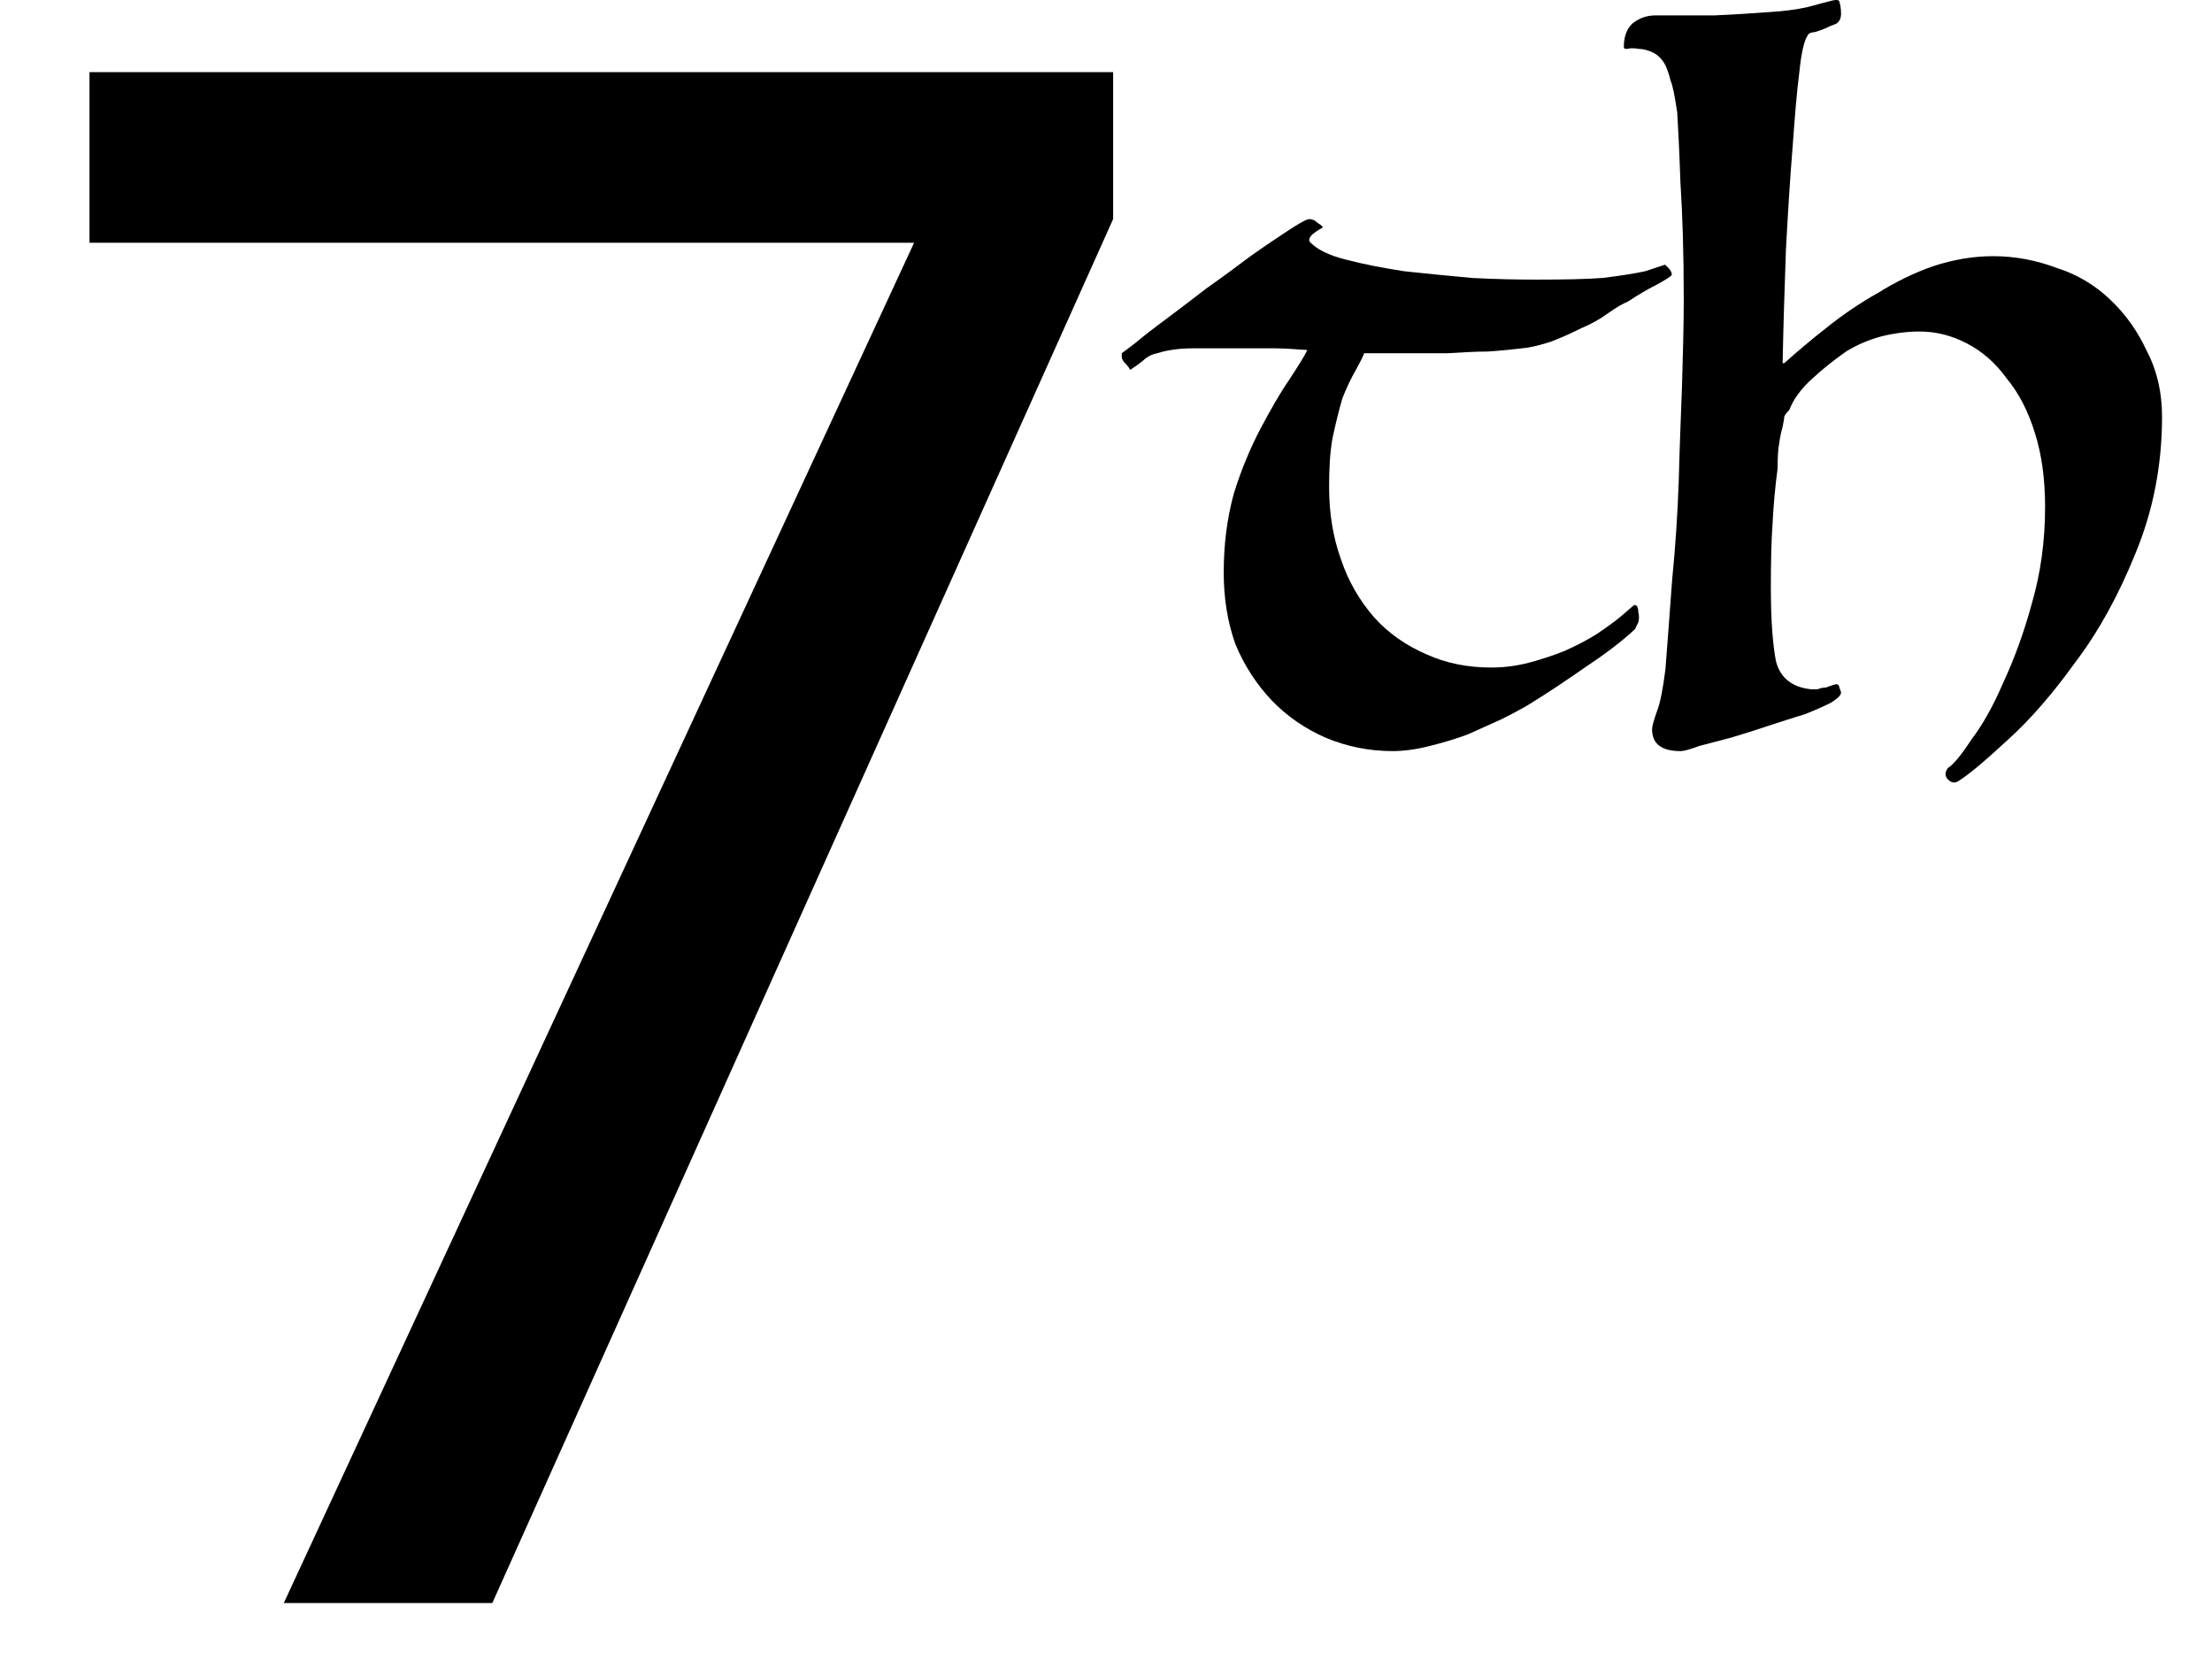
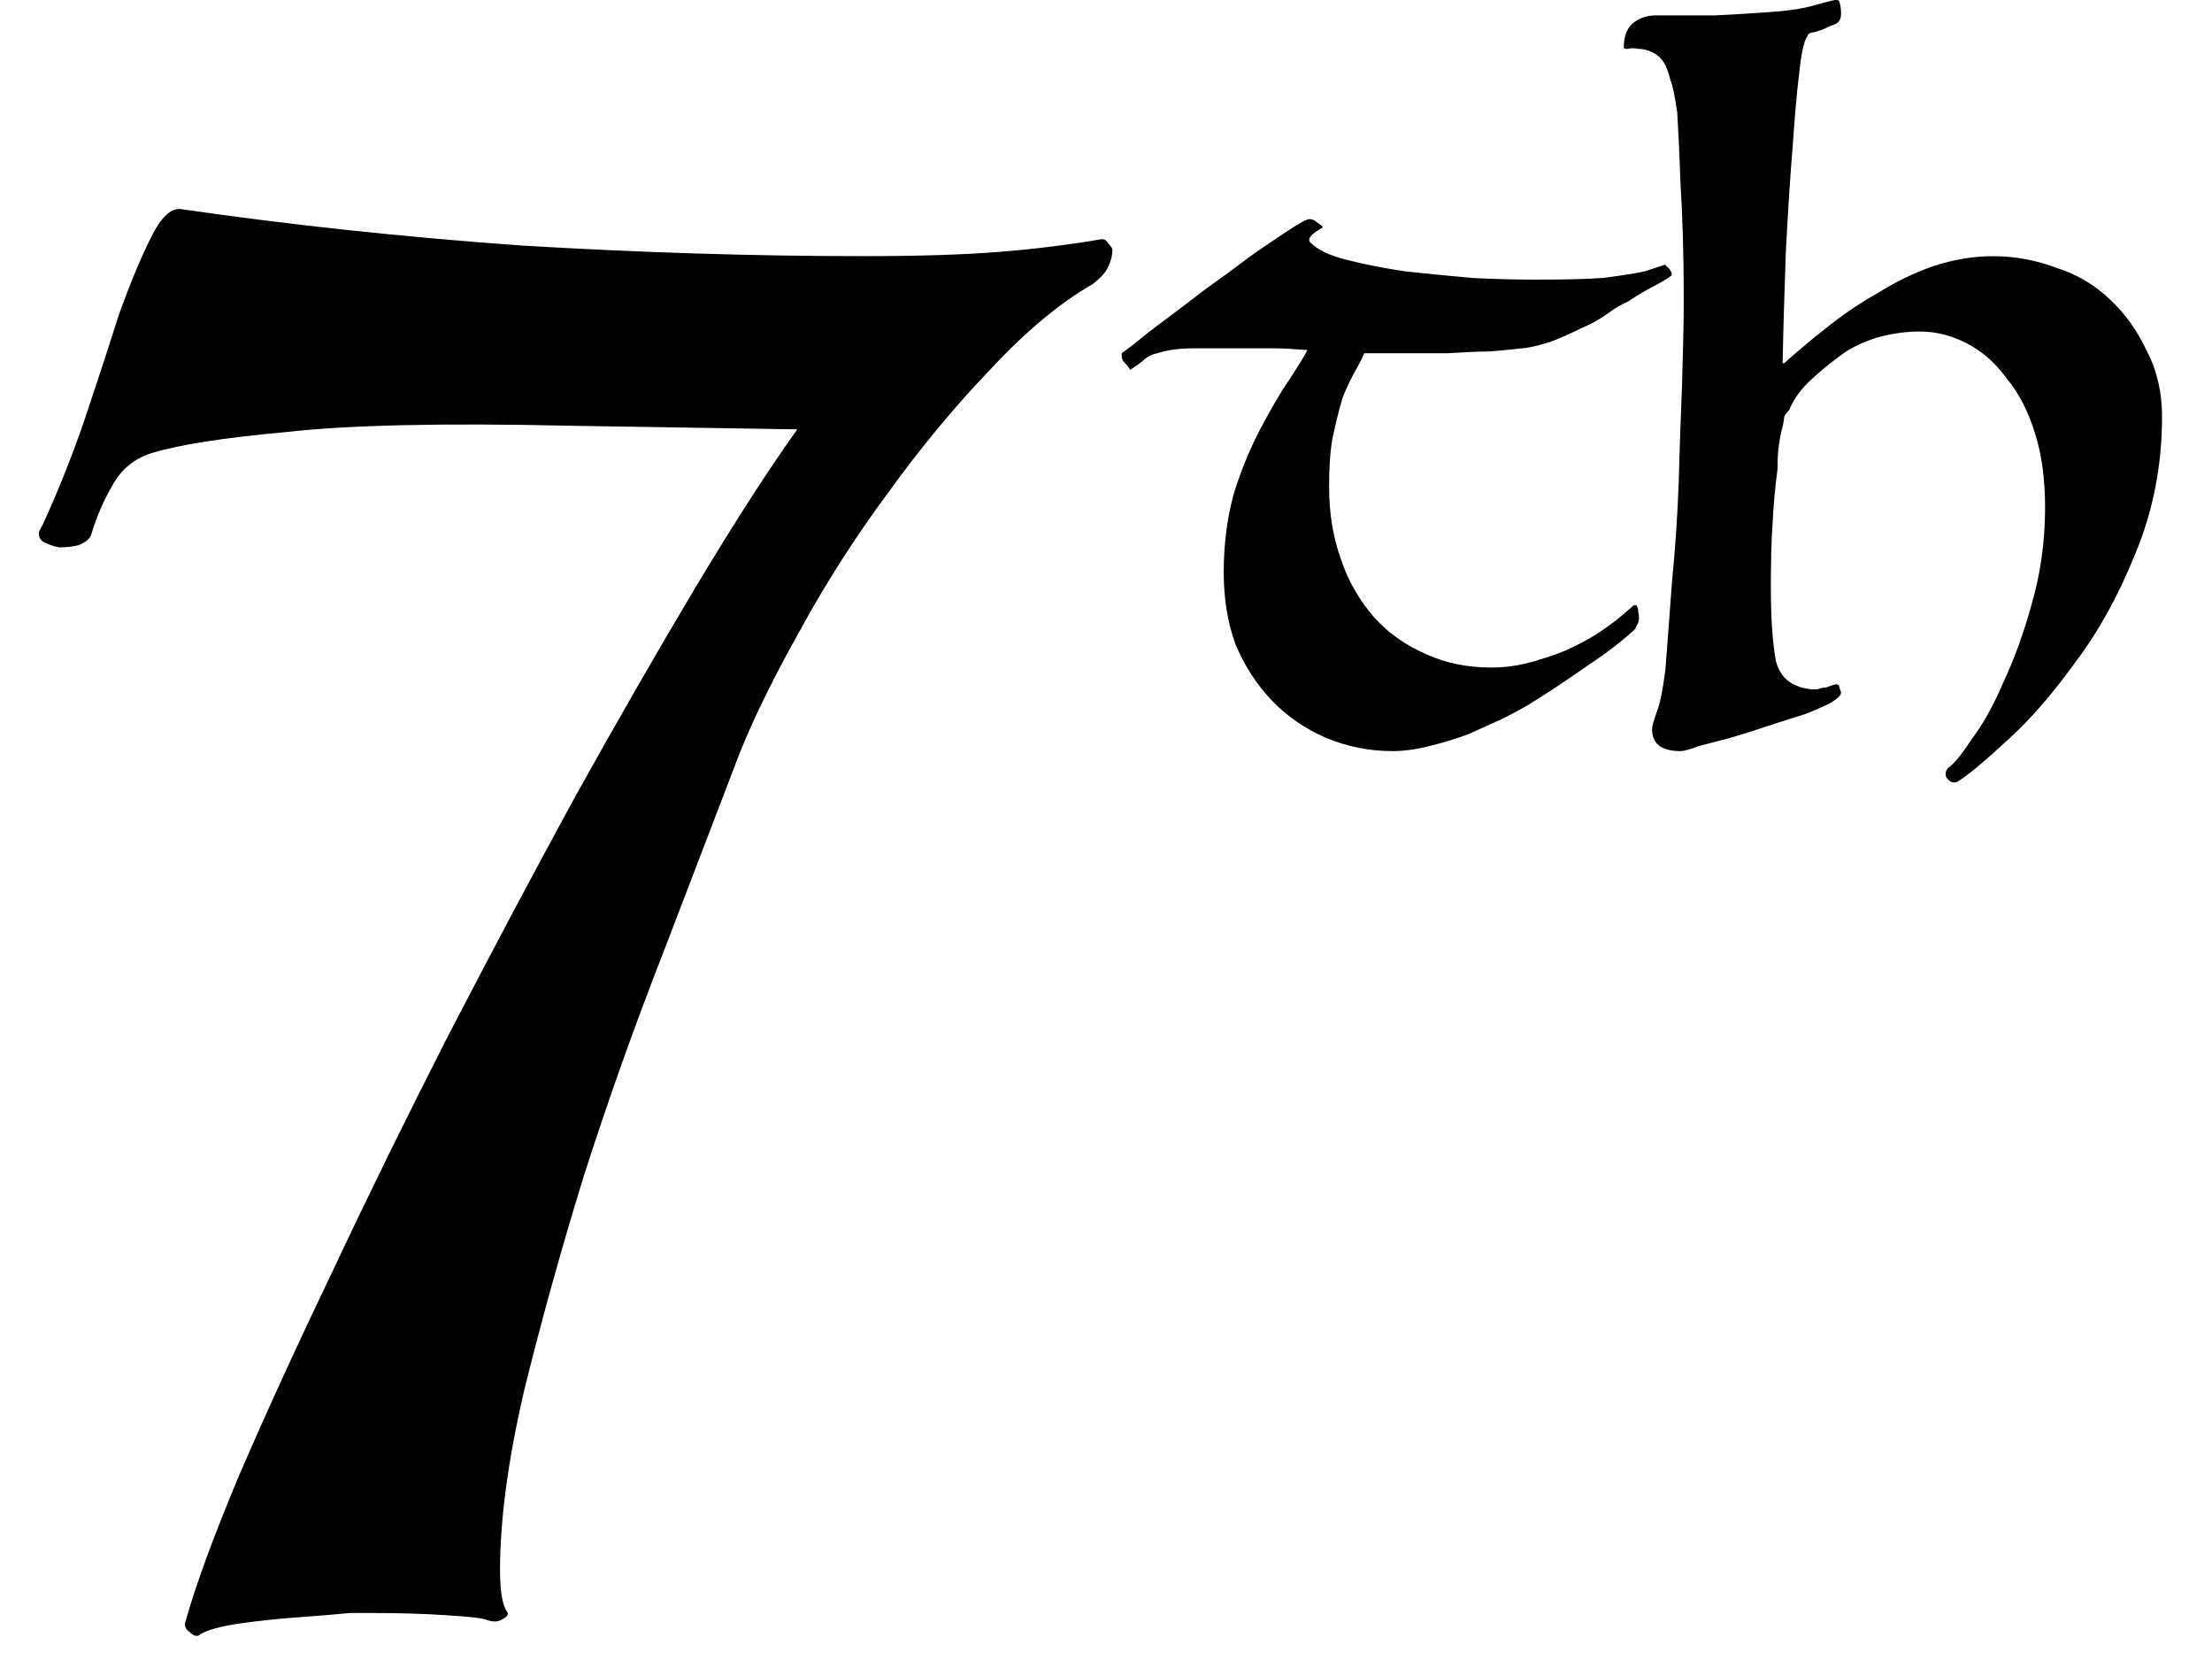
<svg xmlns="http://www.w3.org/2000/svg" width="7.293mm" height="5.523mm" viewBox="0 0 7.293 5.523" version="1.1" id="svg16108">
  <defs id="defs16105" />
  <g id="layer1" transform="rotate(-90,-19.13398,125.7194)">
    <g fill="#8b3f2c" fill-opacity="1" id="g3464" transform="matrix(0.3527778,0,0,0.3527778,93.85257,132.166)" style="fill:#000000;fill-opacity:1">
      <g id="use3460" transform="translate(29.1832,46.698)" style="fill:#000000;fill-opacity:1">
        <path d="m 1.25,4.531 c 0.008,0.008 0.008,0.02 0,0.031 -0.012,0.008 -0.031,0.016 -0.062,0.016 -0.031,0.008 -0.062,0.008 -0.094,0 C 1.07,4.566 1.051,4.555 1.031,4.547 0.914,4.422 0.797,4.266 0.672,4.078 0.547,3.898 0.426,3.719 0.312,3.531 0.281,3.477 0.238,3.398 0.188,3.297 0.145,3.203 0.098,3.098 0.047,2.984 0.004,2.867 -0.031,2.75 -0.062,2.625 -0.094,2.5 -0.109,2.383 -0.109,2.281 c 0,-0.219 0.043,-0.43 0.125,-0.625 0.082,-0.188 0.195,-0.355 0.344,-0.5 C 0.516,1.008 0.691,0.895 0.891,0.812 1.098,0.738 1.32,0.703 1.562,0.703 c 0.258,0 0.504,0.031 0.734,0.094 0.227,0.07 0.43,0.156 0.609,0.25 0.176,0.094 0.328,0.18 0.453,0.266 0.125,0.082 0.219,0.141 0.281,0.172 0.008,-0.117 0.016,-0.219 0.016,-0.312 0,-0.094 0,-0.184 0,-0.266 0,-0.188 0,-0.352 0,-0.484 0,-0.137 -0.016,-0.25 -0.047,-0.344 C 3.598,0.023 3.57,-0.02 3.531,-0.062 3.5,-0.102 3.473,-0.141 3.453,-0.172 3.473,-0.18 3.492,-0.195 3.516,-0.219 3.535,-0.238 3.555,-0.25 3.578,-0.25 c 0.008,0 0.02,0 0.031,0 0,0 0.031,0.043 0.094,0.125 0.062,0.074 0.133,0.164 0.219,0.281 0.094,0.125 0.191,0.254 0.297,0.391 0.102,0.145 0.203,0.281 0.297,0.406 0.094,0.133 0.172,0.25 0.234,0.344 0.062,0.094 0.098,0.156 0.109,0.188 0.008,0.031 0,0.062 -0.031,0.094 C 4.805,1.617 4.789,1.633 4.781,1.625 4.77,1.602 4.75,1.57 4.719,1.531 4.688,1.5 4.66,1.492 4.641,1.516 4.578,1.578 4.523,1.688 4.484,1.844 4.441,2.008 4.406,2.191 4.375,2.391 4.352,2.598 4.332,2.812 4.312,3.031 4.301,3.25 4.297,3.445 4.297,3.625 c 0,0.258 0.004,0.469 0.016,0.625 0.02,0.156 0.039,0.285 0.062,0.391 0.031,0.094 0.051,0.156 0.062,0.188 0,0 -0.012,0.008 -0.031,0.031 C 4.383,4.879 4.363,4.891 4.344,4.891 4.332,4.891 4.301,4.844 4.25,4.75 4.207,4.664 4.156,4.578 4.094,4.484 4.07,4.43 4.035,4.367 3.984,4.297 3.93,4.223 3.883,4.141 3.844,4.047 3.801,3.961 3.758,3.867 3.719,3.766 3.688,3.672 3.664,3.582 3.656,3.5 3.645,3.406 3.633,3.297 3.625,3.172 c 0,-0.117 -0.008,-0.242 -0.016,-0.375 0,-0.137 0,-0.273 0,-0.406 0,-0.137 0,-0.262 0,-0.375 C 3.578,2.004 3.523,1.977 3.453,1.938 3.379,1.895 3.289,1.852 3.188,1.812 3.082,1.781 2.957,1.75 2.812,1.719 2.676,1.695 2.523,1.688 2.359,1.688 2.117,1.688 1.895,1.723 1.688,1.797 1.477,1.867 1.297,1.973 1.141,2.109 0.992,2.242 0.879,2.406 0.797,2.594 c -0.086,0.188 -0.125,0.391 -0.125,0.609 0,0.125 0.016,0.242 0.047,0.359 C 0.75,3.676 0.785,3.785 0.828,3.891 0.879,4.004 0.93,4.102 0.984,4.188 1.047,4.281 1.102,4.359 1.156,4.422 Z m 0,0" id="path15478" style="fill:#000000;fill-opacity:1" />
      </g>
      <g id="use3462" transform="translate(29.1832,50.93635)" style="fill:#000000;fill-opacity:1">
        <path d="M 3.516,1.703 C 3.617,1.816 3.727,1.945 3.844,2.094 3.969,2.25 4.078,2.41 4.172,2.578 c 0.102,0.164 0.188,0.336 0.25,0.516 0.062,0.188 0.094,0.375 0.094,0.562 C 4.516,3.863 4.477,4.062 4.406,4.25 4.344,4.445 4.242,4.613 4.109,4.75 3.973,4.895 3.812,5.008 3.625,5.094 3.445,5.188 3.242,5.234 3.016,5.234 c -0.461,0 -0.887,-0.086 -1.281,-0.25 C 1.348,4.828 1.008,4.641 0.719,4.422 0.426,4.211 0.188,4.004 0,3.797 -0.195,3.586 -0.328,3.43 -0.391,3.328 -0.41,3.297 -0.406,3.266 -0.375,3.234 c 0.031,-0.031 0.07,-0.031 0.109,0 C -0.234,3.285 -0.145,3.359 0,3.453 0.133,3.555 0.312,3.656 0.531,3.75 0.75,3.852 0.992,3.941 1.266,4.016 c 0.281,0.082 0.582,0.125 0.906,0.125 0.258,0 0.488,-0.031 0.688,-0.094 C 3.066,3.984 3.238,3.895 3.375,3.781 3.52,3.676 3.629,3.551 3.703,3.406 3.773,3.27 3.812,3.125 3.812,2.969 3.812,2.852 3.797,2.734 3.766,2.609 3.734,2.492 3.688,2.383 3.625,2.281 3.551,2.176 3.469,2.07 3.375,1.969 3.281,1.863 3.18,1.789 3.078,1.75 3.055,1.727 3.035,1.711 3.016,1.703 2.992,1.703 2.961,1.695 2.922,1.688 2.879,1.676 2.828,1.664 2.766,1.656 2.711,1.645 2.633,1.641 2.531,1.641 2.352,1.617 2.18,1.602 2.016,1.594 1.848,1.582 1.648,1.578 1.422,1.578 1.129,1.578 0.898,1.594 0.734,1.625 0.578,1.664 0.488,1.773 0.469,1.953 c 0,0.02 0,0.039 0,0.062 0.008,0.02 0.016,0.047 0.016,0.078 0.008,0.02 0.02,0.051 0.031,0.094 0,0.02 -0.012,0.031 -0.031,0.031 C 0.461,2.227 0.445,2.234 0.438,2.234 0.414,2.234 0.383,2.203 0.344,2.141 0.312,2.078 0.273,1.992 0.234,1.891 0.203,1.785 0.164,1.672 0.125,1.547 0.082,1.422 0.047,1.305 0.016,1.203 -0.016,1.086 -0.039,0.988 -0.062,0.906 -0.094,0.82 -0.109,0.766 -0.109,0.734 c 0,-0.18 0.07,-0.266 0.203,-0.266 0.031,0 0.086,0.016 0.172,0.047 0.082,0.031 0.211,0.055 0.391,0.078 0.25,0.02 0.523,0.039 0.828,0.062 0.312,0.031 0.617,0.051 0.922,0.062 0.312,0.008 0.613,0.02 0.906,0.031 0.289,0.008 0.555,0.016 0.797,0.016 0.438,0 0.801,-0.012 1.094,-0.031 C 5.504,0.723 5.723,0.711 5.859,0.703 6.016,0.68 6.113,0.66 6.156,0.641 6.207,0.629 6.254,0.613 6.297,0.594 c 0.062,-0.031 0.102,-0.074 0.125,-0.125 0.02,-0.043 0.031,-0.086 0.031,-0.125 0.008,-0.043 0.008,-0.078 0,-0.109 0,-0.023 0.004,-0.031 0.016,-0.031 0.094,0 0.164,0.023 0.219,0.078 0.051,0.062 0.078,0.133 0.078,0.219 0,0.176 0,0.359 0,0.547 0.008,0.188 0.02,0.359 0.031,0.516 C 6.805,1.695 6.82,1.816 6.844,1.922 6.875,2.035 6.895,2.113 6.906,2.156 6.914,2.195 6.91,2.219 6.891,2.219 6.867,2.227 6.832,2.234 6.781,2.234 6.738,2.234 6.707,2.219 6.688,2.188 6.676,2.156 6.66,2.117 6.641,2.078 6.629,2.047 6.617,2.016 6.609,1.984 c 0,-0.031 -0.012,-0.055 -0.031,-0.062 C 6.535,1.891 6.422,1.863 6.234,1.844 6.047,1.82 5.812,1.801 5.531,1.781 5.25,1.758 4.93,1.738 4.578,1.719 4.234,1.707 3.879,1.695 3.516,1.688 Z m 0,0" id="path15474" style="fill:#000000;fill-opacity:1" />
      </g>
    </g>
-     <text xml:space="preserve" style="font-size:7.056px;fill:#000000;fill-opacity:1;stroke:#000000;stroke-width:0.254;stroke-linejoin:round;stroke-opacity:0" x="144.836" y="-101.301" id="text15365-3" transform="rotate(90)">
-       <tspan id="tspan15363-7" style="font-style:normal;font-variant:normal;font-weight:normal;font-stretch:normal;font-size:7.056px;font-family:Luminari;-inkscape-font-specification:Luminari;fill:#000000;fill-opacity:1;stroke-width:0.254" x="144.836" y="-101.301">7</tspan>
-     </text>
+     <g aria-label="7" transform="rotate(90)" id="text15365-3" style="font-size:7.056px;stroke:#000000;stroke-width:0.254;stroke-linejoin:round;stroke-opacity:0">
+       <path d="m 146.727,-105.182 q -0.621,-0.014 -0.931,0.021 -0.31,0.028 -0.445,0.07 -0.085,0.028 -0.127,0.106 -0.042,0.071 -0.07,0.162 -0.007,0.021 -0.042,0.035 -0.028,0.007 -0.064,0.007 -0.035,-0.007 -0.056,-0.021 -0.021,-0.021 0,-0.049 0.078,-0.169 0.141,-0.353 0.064,-0.191 0.113,-0.346 0.056,-0.155 0.106,-0.254 0.049,-0.099 0.099,-0.092 0.536,0.078 1.122,0.12 0.586,0.035 1.129,0.035 0.268,0 0.445,-0.014 0.176,-0.014 0.339,-0.042 0.014,0 0.021,0.014 0.014,0.014 0.014,0.021 0,0.028 -0.014,0.056 -0.007,0.021 -0.049,0.056 -0.162,0.092 -0.339,0.282 -0.176,0.183 -0.339,0.409 -0.162,0.219 -0.289,0.452 -0.127,0.226 -0.198,0.402 -0.113,0.296 -0.254,0.663 -0.141,0.36 -0.261,0.734 -0.113,0.367 -0.198,0.713 -0.078,0.339 -0.078,0.586 0,0.099 0.021,0.134 0.014,0.014 -0.014,0.028 -0.021,0.014 -0.056,0 -0.021,-0.007 -0.134,-0.014 -0.106,-0.007 -0.247,-0.007 0.014,0 -0.064,0 -0.071,0.007 -0.169,0.014 -0.099,0.007 -0.198,0.021 -0.092,0.014 -0.127,0.035 -0.014,0.014 -0.035,-0.007 -0.021,-0.014 -0.014,-0.035 0.049,-0.176 0.176,-0.48 0.134,-0.31 0.31,-0.677 0.176,-0.374 0.381,-0.776 0.212,-0.409 0.416,-0.783 0.212,-0.381 0.402,-0.699 0.191,-0.318 0.332,-0.515 z" id="path1791" />
+     </g>
  </g>
</svg>
